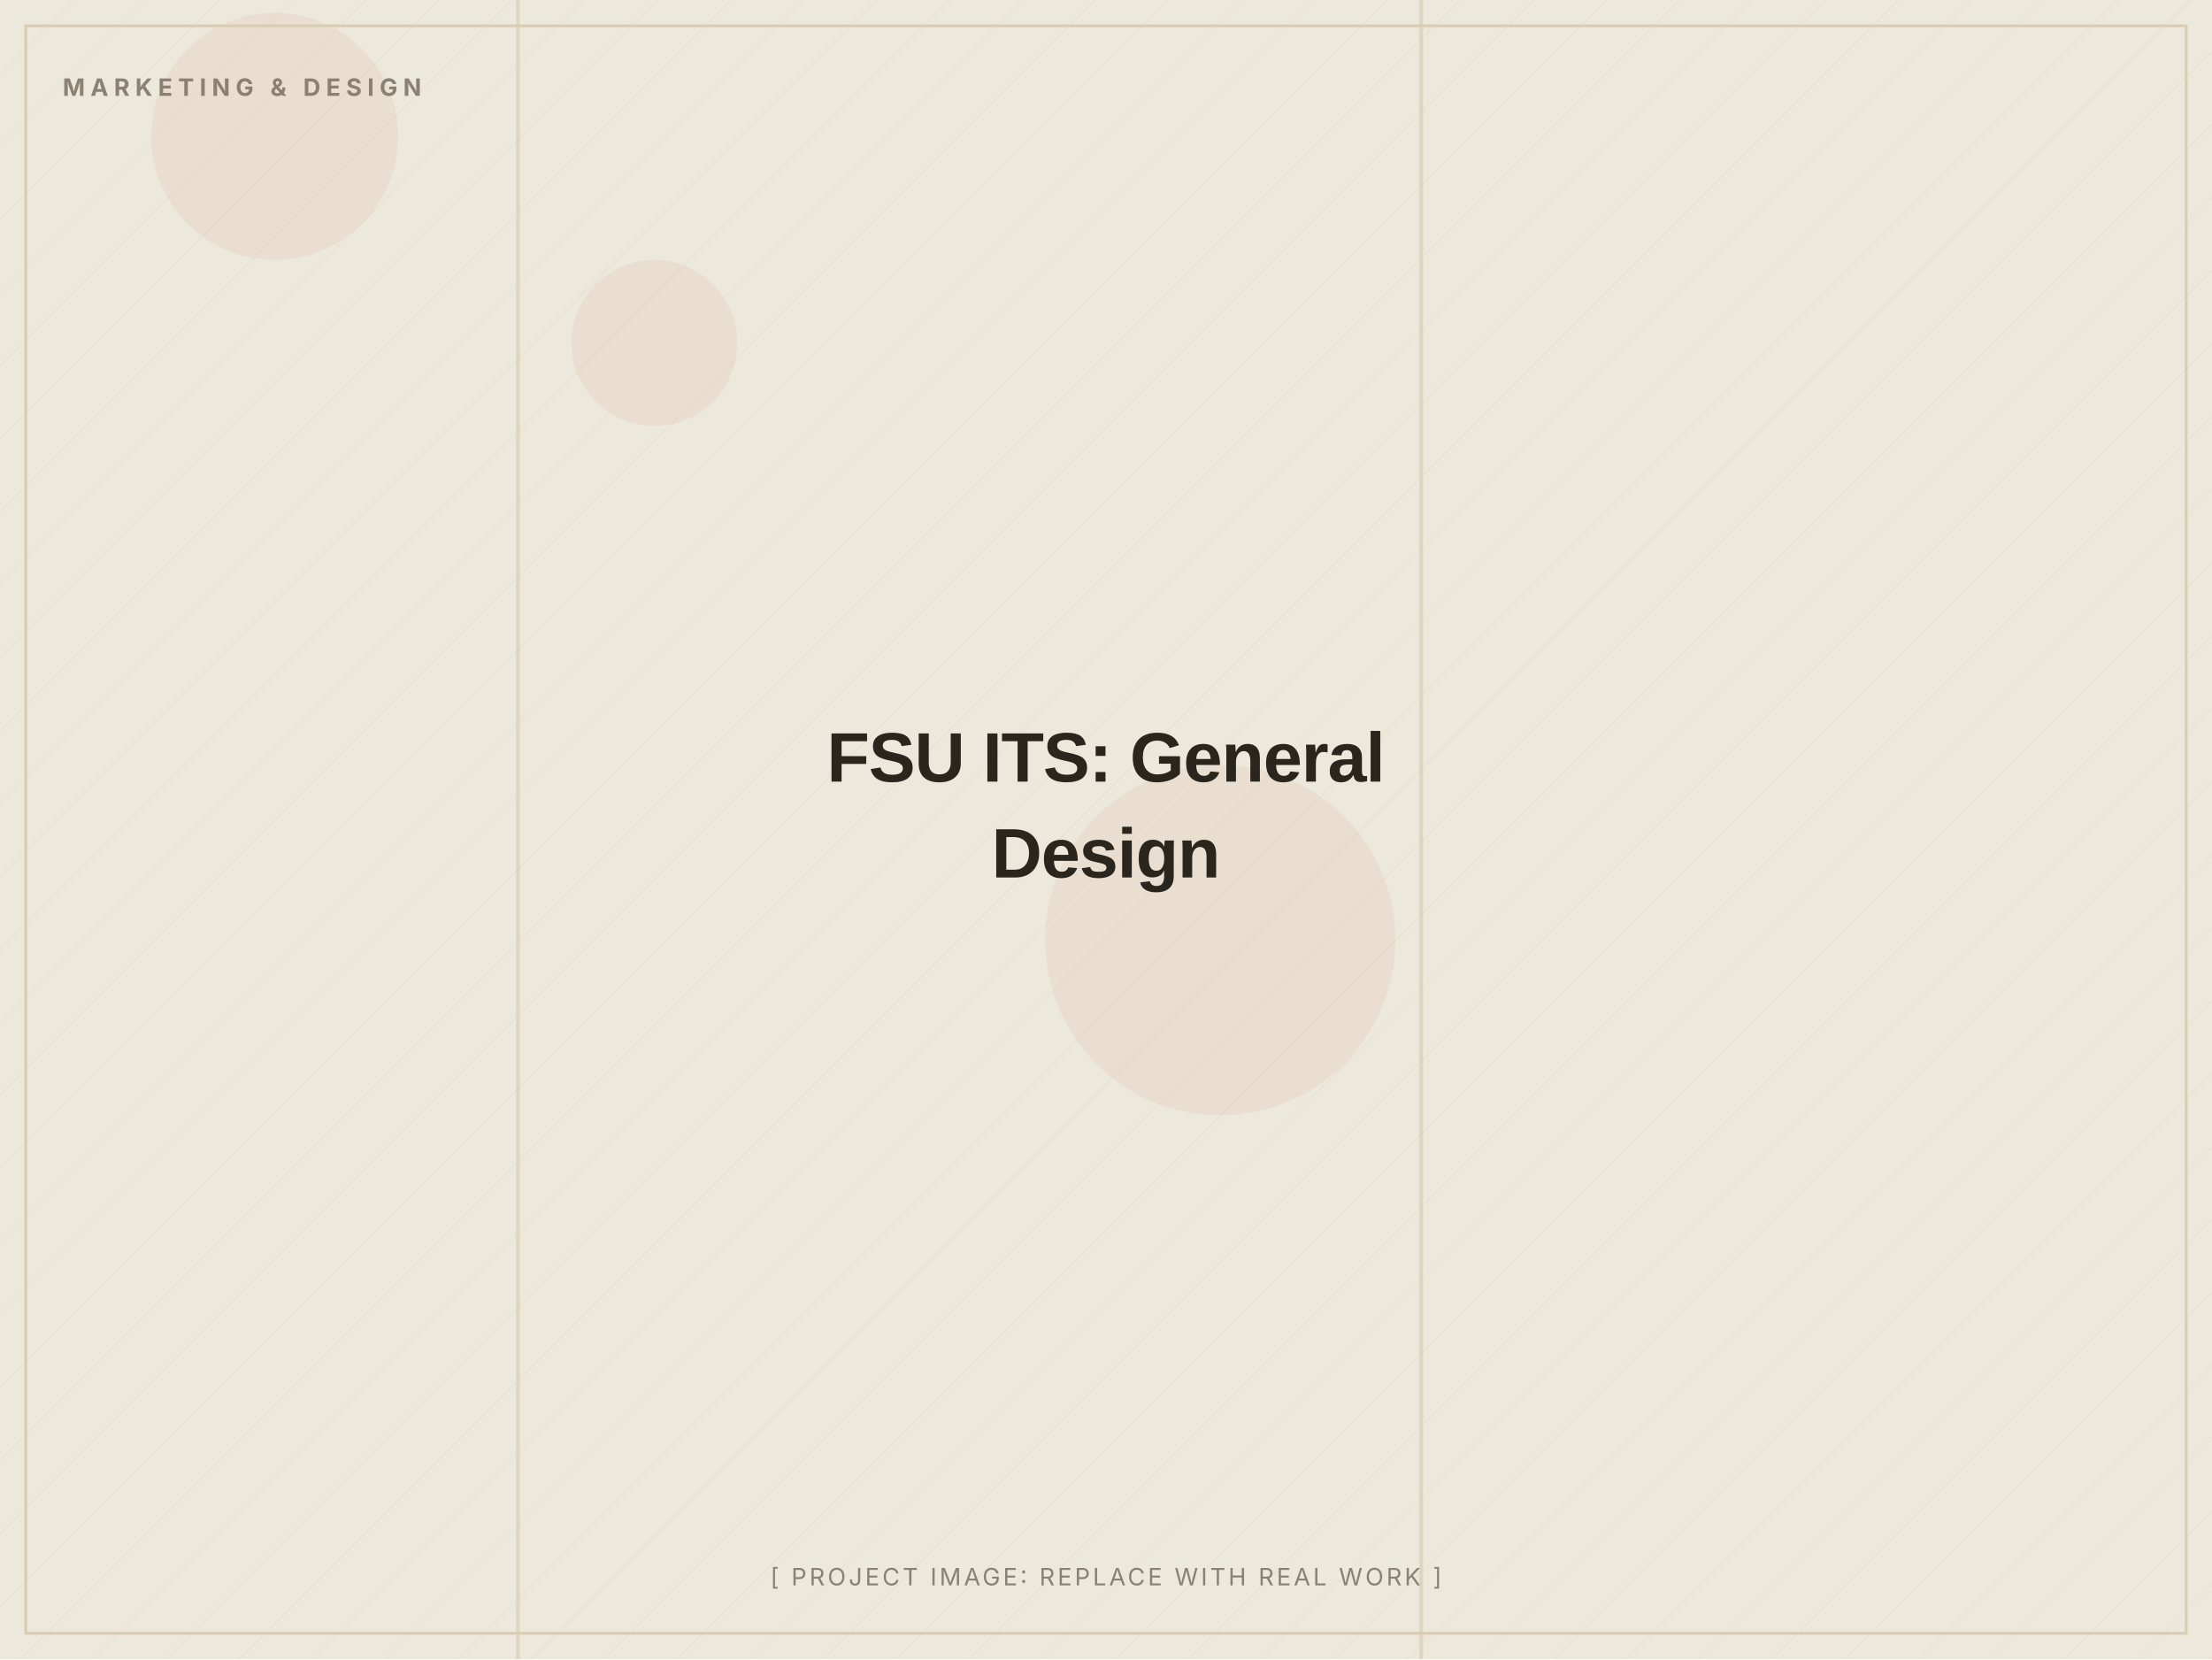
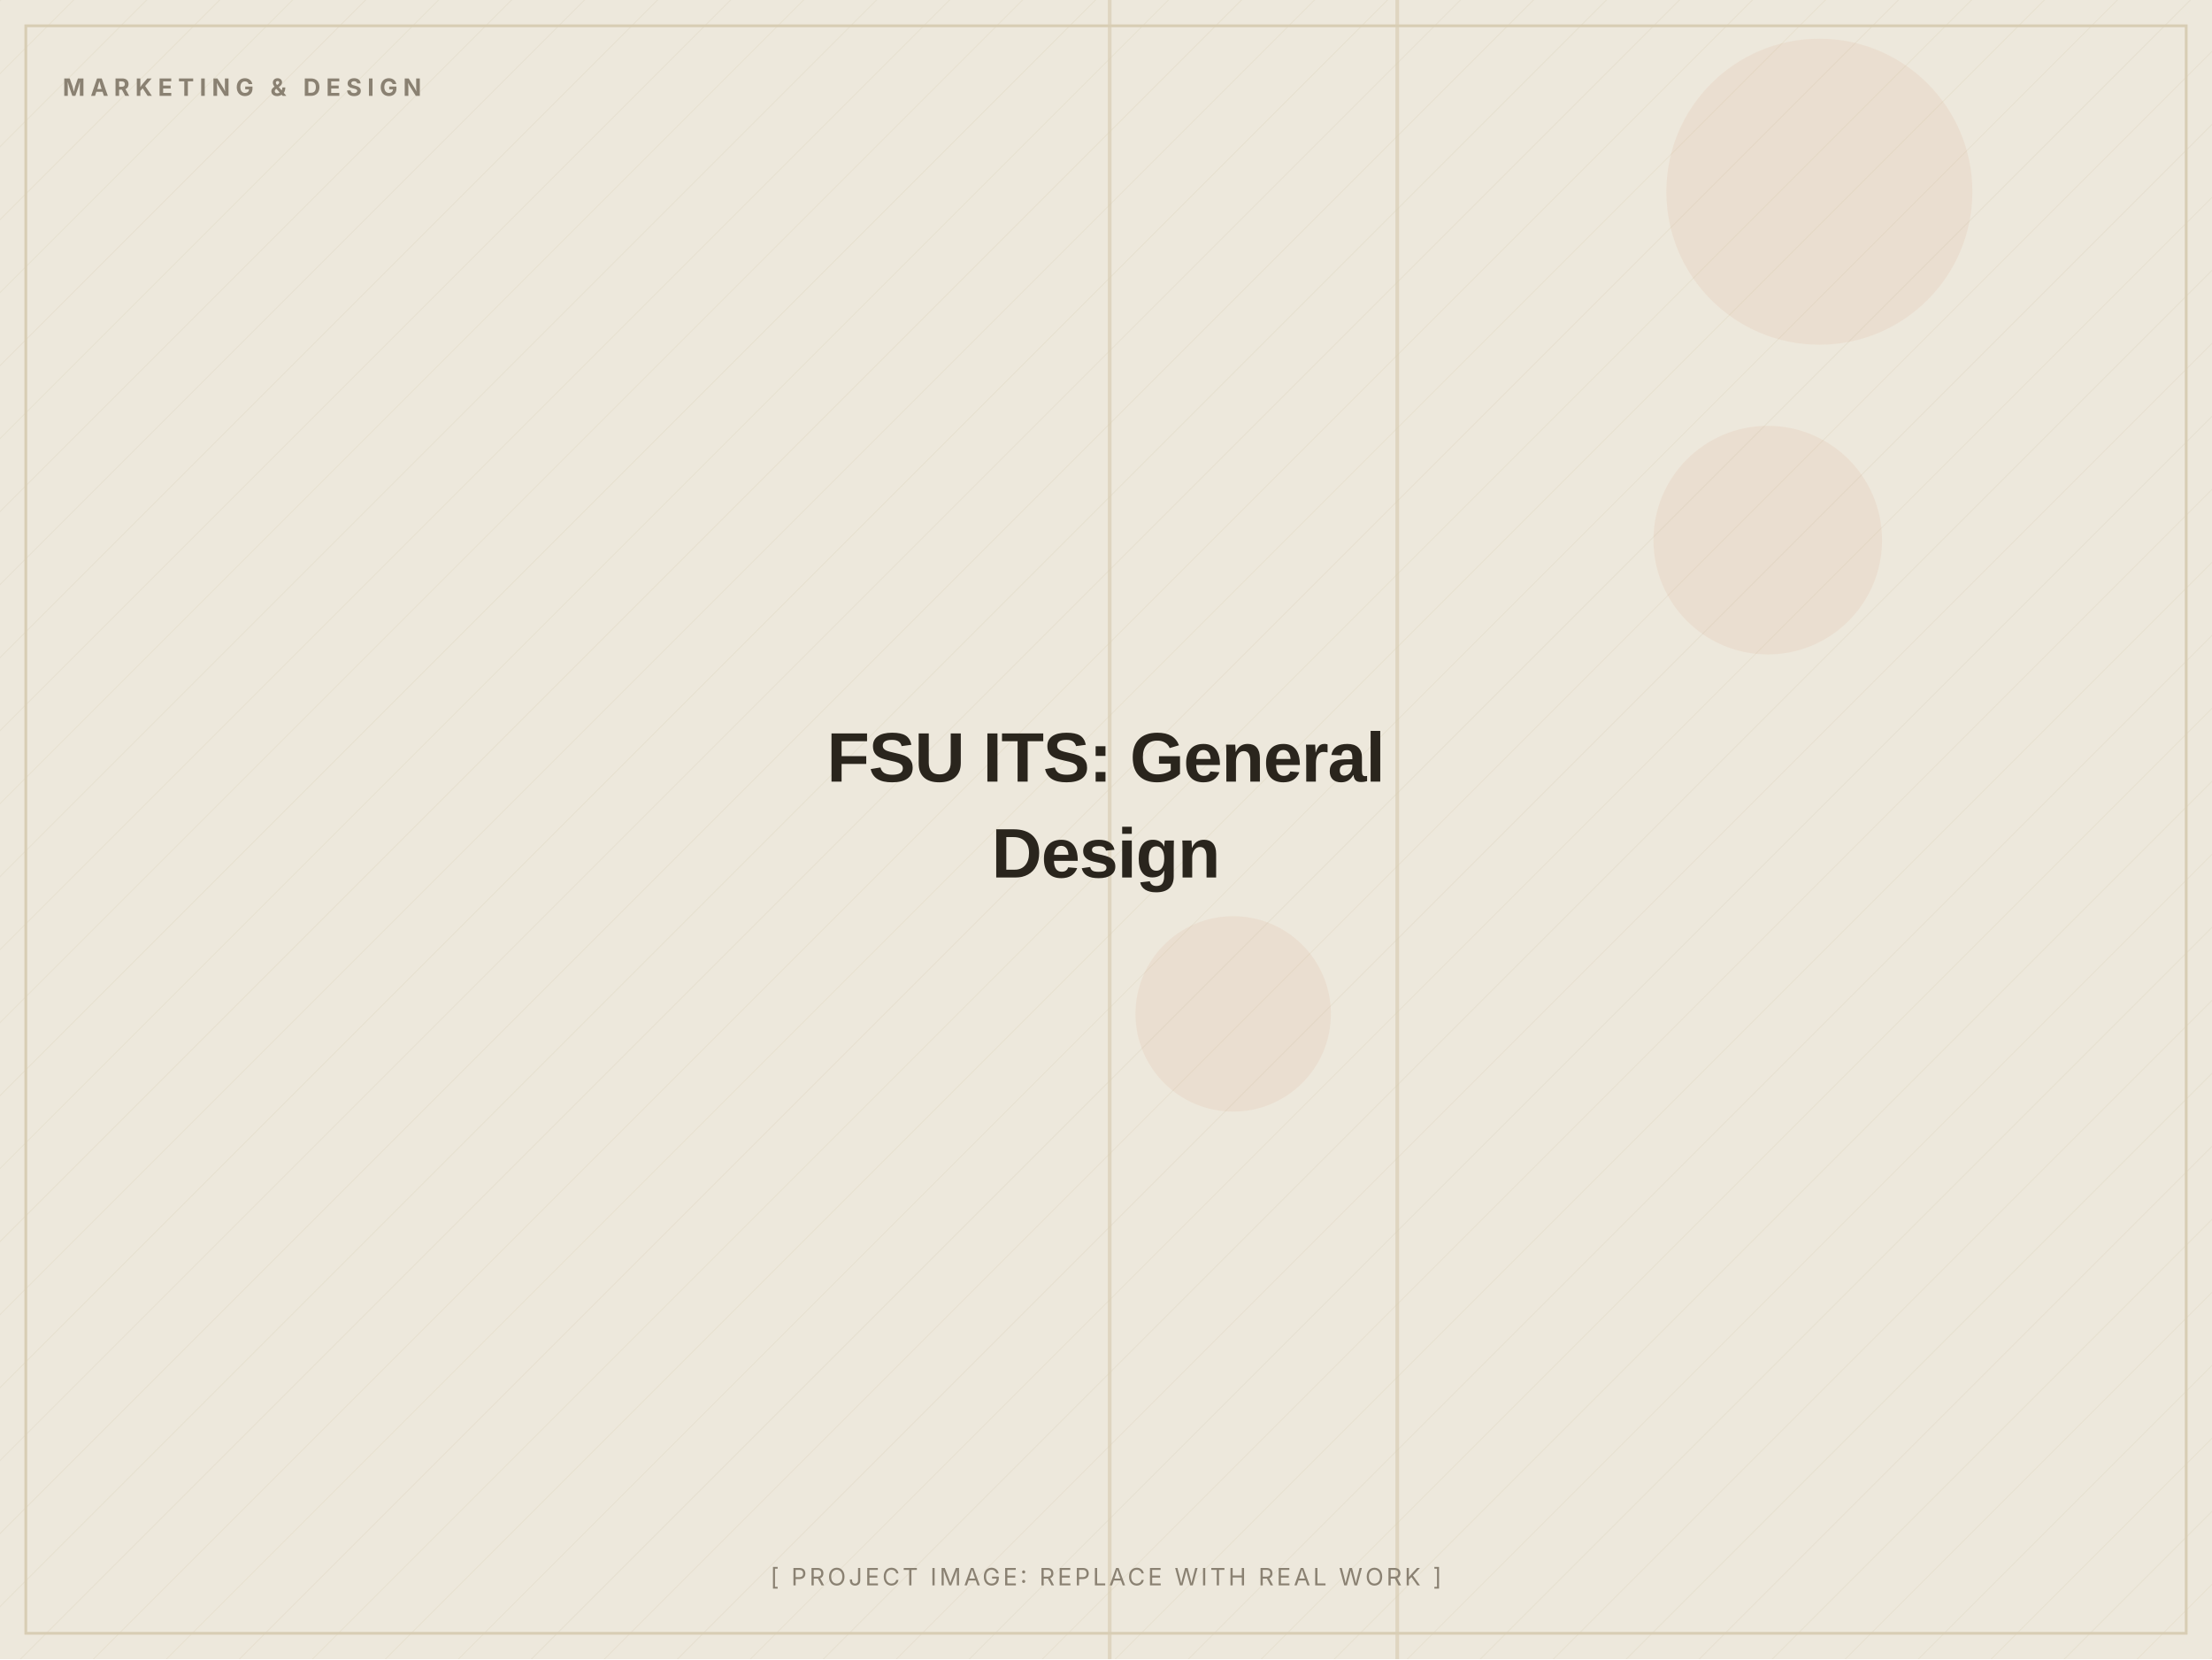
<svg xmlns="http://www.w3.org/2000/svg" width="1200" height="900" viewBox="0 0 1200 900" role="img" aria-label="FSU ITS: General Design (placeholder image)">
  <defs>
    <pattern id="d" width="28" height="28" patternUnits="userSpaceOnUse" patternTransform="rotate(45)">
      <line x1="0" y1="0" x2="0" y2="28" stroke="#D8CDB4" stroke-width="1" opacity="0.5" />
    </pattern>
  </defs>
  <rect width="1200" height="900" fill="#EDE8DC" />
  <rect width="1200" height="900" fill="url(#d)" opacity="0.55" />
-   <circle cx="149" cy="74" r="67" fill="#C2410C" opacity="0.06" />
-   <circle cx="355" cy="186" r="45" fill="#C2410C" opacity="0.06" />
-   <circle cx="662" cy="510" r="95" fill="#C2410C" opacity="0.06" />
-   <rect x="770" y="0" width="2" height="900" fill="#D8CDB4" opacity="0.7" />
-   <rect x="280" y="0" width="2" height="900" fill="#D8CDB4" opacity="0.7" />
+   <circle cx="959" cy="293" r="62" fill="#C2410C" opacity="0.06" />
+   <circle cx="987" cy="104" r="83" fill="#C2410C" opacity="0.06" />
+   <circle cx="669" cy="550" r="53" fill="#C2410C" opacity="0.06" />
+   <rect x="757" y="0" width="2" height="900" fill="#D8CDB4" opacity="0.7" />
+   <rect x="601" y="0" width="2" height="900" fill="#D8CDB4" opacity="0.7" />
  <rect x="14" y="14" width="1172" height="872" fill="none" stroke="#D8CDB4" stroke-width="1.5" />
  <text x="34" y="52" font-family="Inter, Arial, sans-serif" font-weight="700" font-size="13" letter-spacing="3" fill="#8A8172">MARKETING &amp; DESIGN</text>
  <text x="600.0" y="424.0" text-anchor="middle" font-family="Archivo, Arial, sans-serif" font-weight="800" font-size="38" letter-spacing="-0.5" fill="#2A251D">FSU ITS: General</text>
  <text x="600.0" y="476.0" text-anchor="middle" font-family="Archivo, Arial, sans-serif" font-weight="800" font-size="38" letter-spacing="-0.5" fill="#2A251D">Design</text>
  <text x="600.0" y="860" text-anchor="middle" font-family="Inter, Arial, sans-serif" font-size="13" letter-spacing="1.5" fill="#8A8172">[ PROJECT IMAGE: REPLACE WITH REAL WORK ]</text>
</svg>
